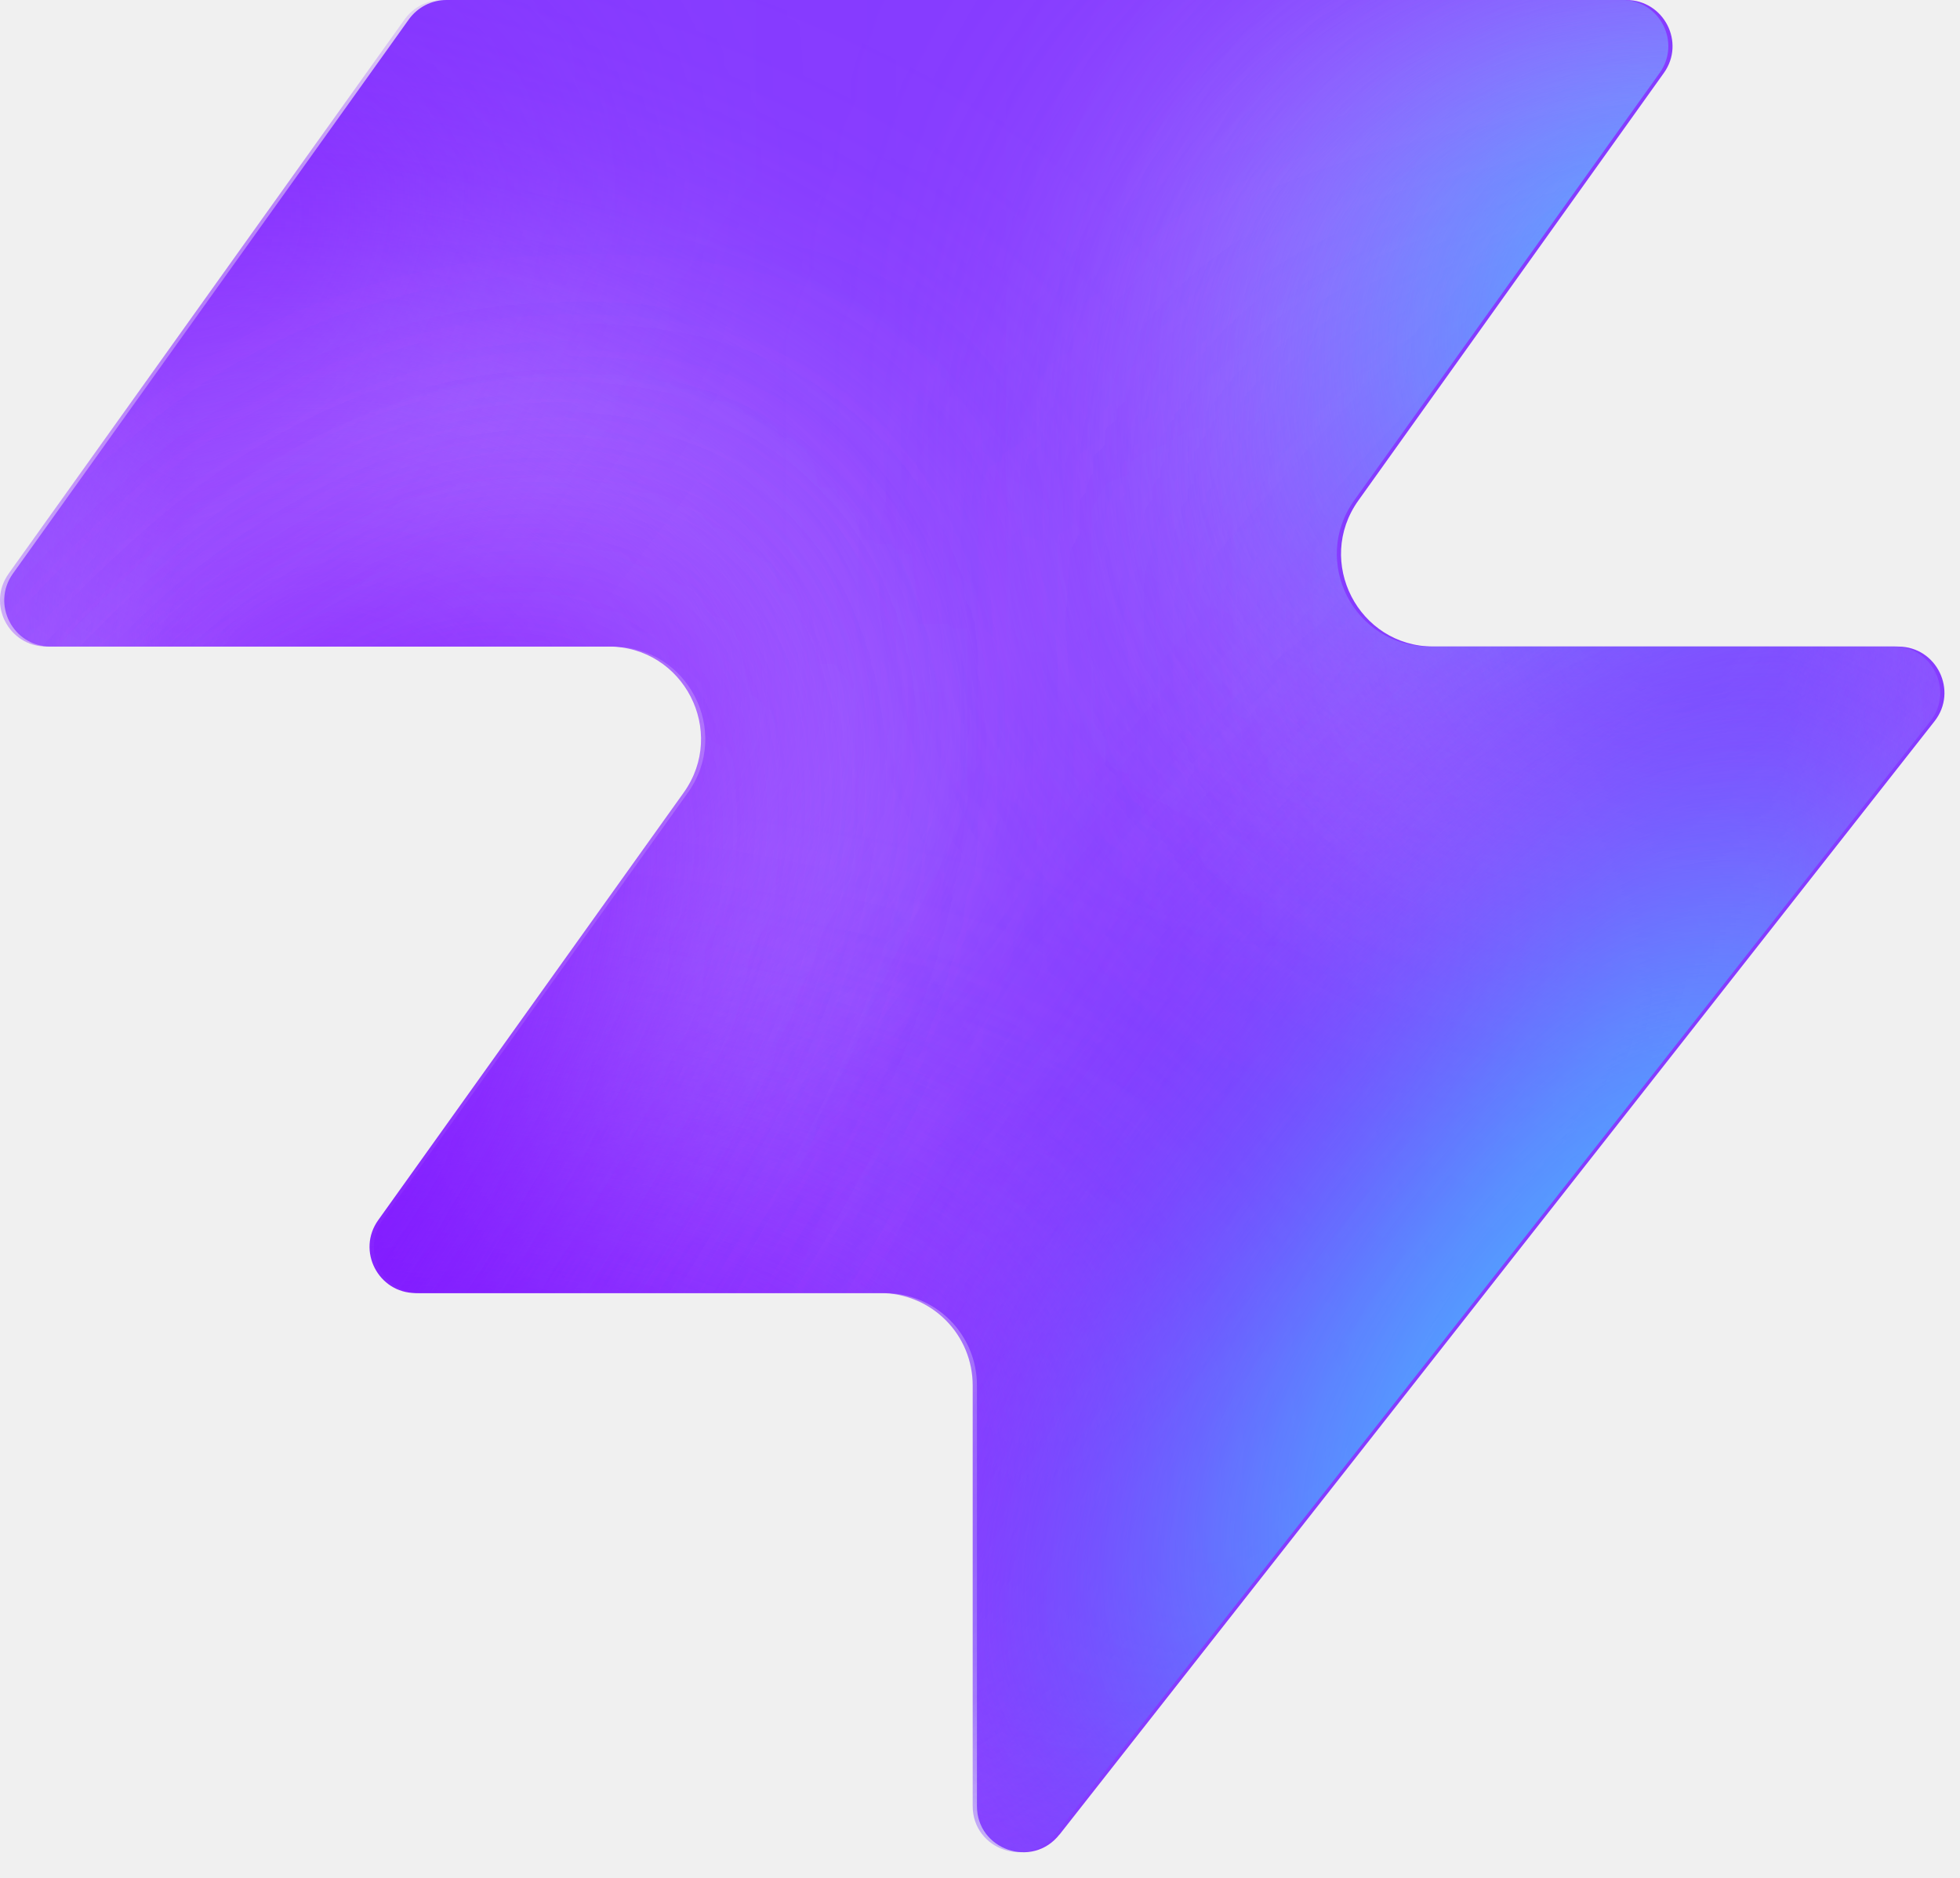
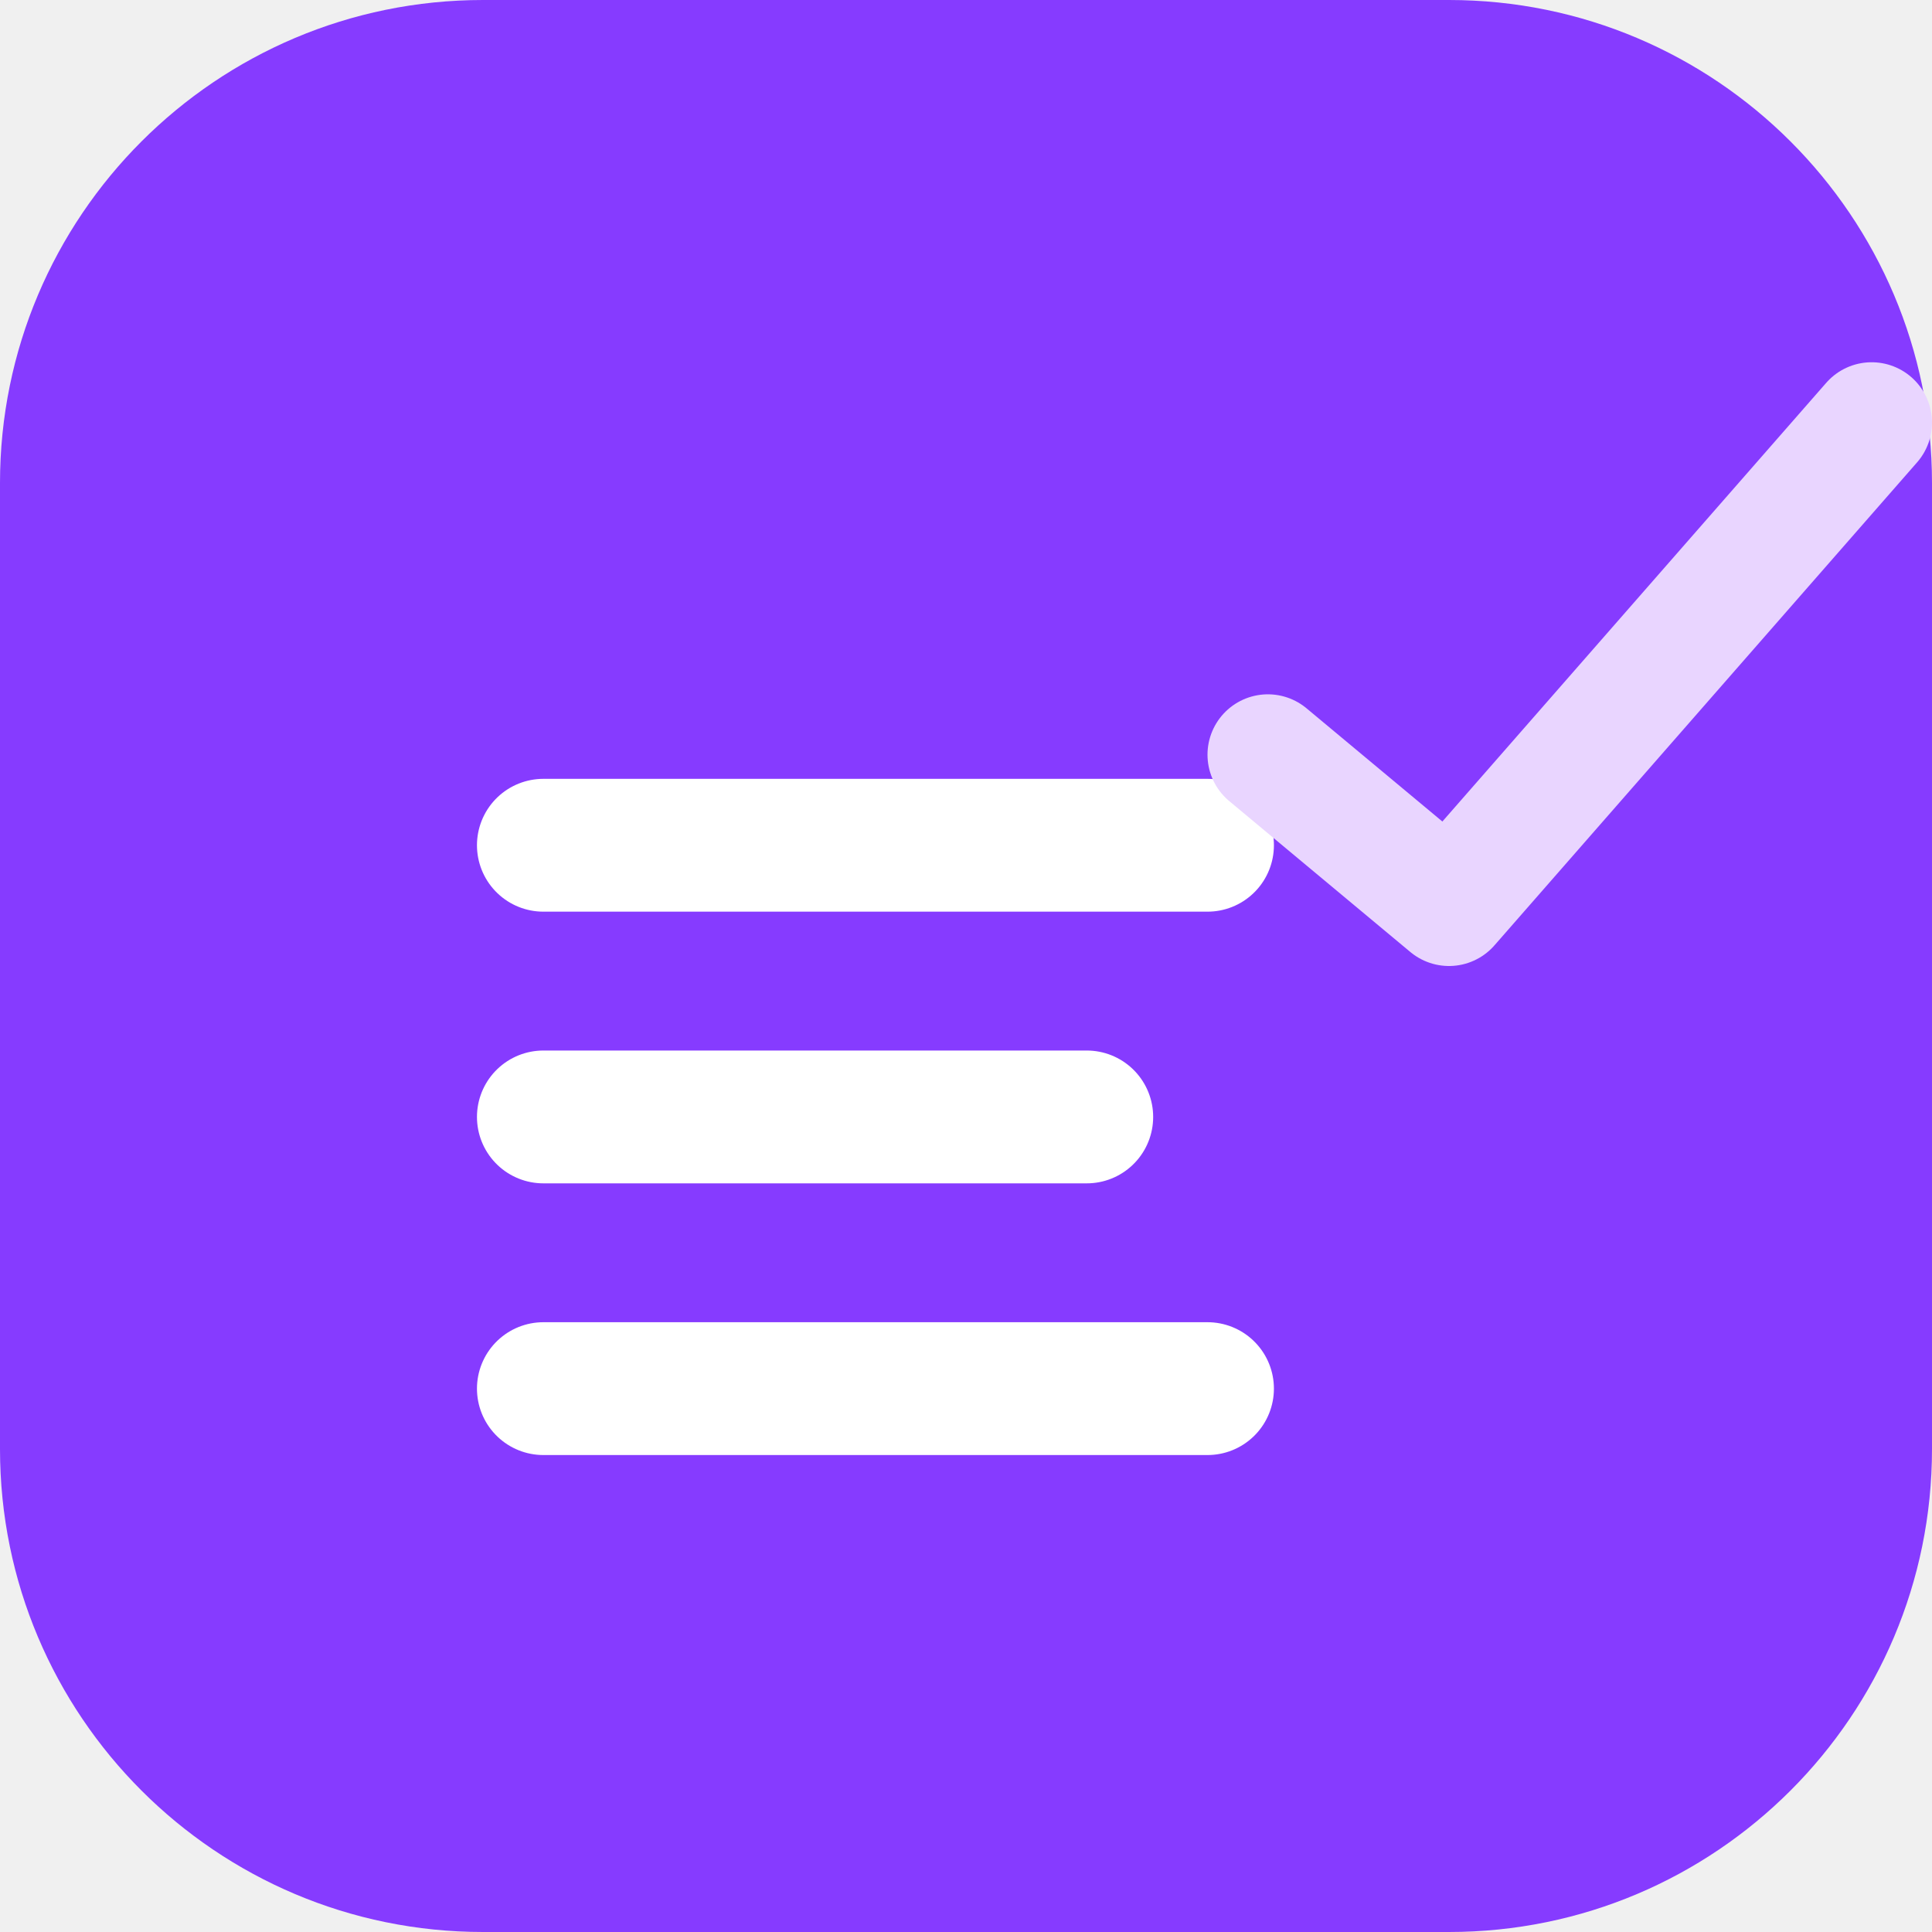
- <svg xmlns="http://www.w3.org/2000/svg" width="48" height="46" fill="none" viewBox="0 0 48 46">
-   <path fill="#863bff" d="M25.946 44.938c-.664.845-2.021.375-2.021-.698V33.937a2.26 2.26 0 0 0-2.262-2.262H10.287c-.92 0-1.456-1.04-.92-1.788l7.48-10.471c1.07-1.497 0-3.578-1.842-3.578H1.237c-.92 0-1.456-1.04-.92-1.788L10.013.474c.214-.297.556-.474.92-.474h28.894c.92 0 1.456 1.04.92 1.788l-7.48 10.471c-1.07 1.498 0 3.579 1.842 3.579h11.377c.943 0 1.473 1.088.89 1.83L25.947 44.94z" style="fill:#863bff;fill:color(display-p3 .525 .23 1);fill-opacity:1" />
-   <mask id="a" width="48" height="46" x="0" y="0" maskUnits="userSpaceOnUse" style="mask-type:alpha">
-     <path fill="#000" d="M25.842 44.938c-.664.844-2.021.375-2.021-.698V33.937a2.26 2.26 0 0 0-2.262-2.262H10.183c-.92 0-1.456-1.04-.92-1.788l7.48-10.471c1.07-1.498 0-3.579-1.842-3.579H1.133c-.92 0-1.456-1.04-.92-1.787L9.91.473c.214-.297.556-.474.92-.474h28.894c.92 0 1.456 1.04.92 1.788l-7.48 10.471c-1.07 1.498 0 3.578 1.842 3.578h11.377c.943 0 1.473 1.088.89 1.832L25.843 44.94z" style="fill:#000;fill-opacity:1" />
-   </mask>
-   <g mask="url(#a)">
-     <g filter="url(#b)">
-       <ellipse cx="5.508" cy="14.704" fill="#ede6ff" rx="5.508" ry="14.704" style="fill:#ede6ff;fill:color(display-p3 .927 .903 1);fill-opacity:1" transform="matrix(.00324 1 1 -.00324 -4.47 31.516)" />
-     </g>
-     <g filter="url(#c)">
-       <ellipse cx="10.399" cy="29.851" fill="#ede6ff" rx="10.399" ry="29.851" style="fill:#ede6ff;fill:color(display-p3 .927 .903 1);fill-opacity:1" transform="matrix(.00324 1 1 -.00324 -39.328 7.883)" />
-     </g>
-     <g filter="url(#d)">
-       <ellipse cx="5.508" cy="30.487" fill="#7e14ff" rx="5.508" ry="30.487" style="fill:#7e14ff;fill:color(display-p3 .492 .077 1);fill-opacity:1" transform="rotate(89.814 -25.913 -14.639)scale(1 -1)" />
-     </g>
-     <g filter="url(#e)">
-       <ellipse cx="5.508" cy="30.599" fill="#7e14ff" rx="5.508" ry="30.599" style="fill:#7e14ff;fill:color(display-p3 .492 .077 1);fill-opacity:1" transform="rotate(89.814 -32.644 -3.334)scale(1 -1)" />
-     </g>
-     <g filter="url(#f)">
-       <ellipse cx="5.508" cy="30.599" fill="#7e14ff" rx="5.508" ry="30.599" style="fill:#7e14ff;fill:color(display-p3 .492 .077 1);fill-opacity:1" transform="matrix(.00324 1 1 -.00324 -34.34 30.47)" />
-     </g>
-     <g filter="url(#g)">
-       <ellipse cx="14.072" cy="22.078" fill="#ede6ff" rx="14.072" ry="22.078" style="fill:#ede6ff;fill:color(display-p3 .927 .903 1);fill-opacity:1" transform="rotate(93.35 24.506 48.493)scale(-1 1)" />
-     </g>
-     <g filter="url(#h)">
-       <ellipse cx="3.47" cy="21.501" fill="#7e14ff" rx="3.47" ry="21.501" style="fill:#7e14ff;fill:color(display-p3 .492 .077 1);fill-opacity:1" transform="rotate(89.009 28.708 47.59)scale(-1 1)" />
-     </g>
-     <g filter="url(#i)">
-       <ellipse cx="3.47" cy="21.501" fill="#7e14ff" rx="3.47" ry="21.501" style="fill:#7e14ff;fill:color(display-p3 .492 .077 1);fill-opacity:1" transform="rotate(89.009 28.708 47.59)scale(-1 1)" />
-     </g>
-     <g filter="url(#j)">
-       <ellipse cx=".387" cy="8.972" fill="#7e14ff" rx="4.407" ry="29.108" style="fill:#7e14ff;fill:color(display-p3 .492 .077 1);fill-opacity:1" transform="rotate(39.51 .387 8.972)" />
-     </g>
-     <g filter="url(#k)">
-       <ellipse cx="47.523" cy="-6.092" fill="#7e14ff" rx="4.407" ry="29.108" style="fill:#7e14ff;fill:color(display-p3 .492 .077 1);fill-opacity:1" transform="rotate(37.892 47.523 -6.092)" />
-     </g>
-     <g filter="url(#l)">
-       <ellipse cx="41.412" cy="6.333" fill="#47bfff" rx="5.971" ry="9.665" style="fill:#47bfff;fill:color(display-p3 .28 .748 1);fill-opacity:1" transform="rotate(37.892 41.412 6.333)" />
-     </g>
-     <g filter="url(#m)">
-       <ellipse cx="-1.879" cy="38.332" fill="#7e14ff" rx="4.407" ry="29.108" style="fill:#7e14ff;fill:color(display-p3 .492 .077 1);fill-opacity:1" transform="rotate(37.892 -1.88 38.332)" />
-     </g>
-     <g filter="url(#n)">
-       <ellipse cx="-1.879" cy="38.332" fill="#7e14ff" rx="4.407" ry="29.108" style="fill:#7e14ff;fill:color(display-p3 .492 .077 1);fill-opacity:1" transform="rotate(37.892 -1.88 38.332)" />
-     </g>
-     <g filter="url(#o)">
-       <ellipse cx="35.651" cy="29.907" fill="#7e14ff" rx="4.407" ry="29.108" style="fill:#7e14ff;fill:color(display-p3 .492 .077 1);fill-opacity:1" transform="rotate(37.892 35.651 29.907)" />
-     </g>
-     <g filter="url(#p)">
-       <ellipse cx="38.418" cy="32.4" fill="#47bfff" rx="5.971" ry="15.297" style="fill:#47bfff;fill:color(display-p3 .28 .748 1);fill-opacity:1" transform="rotate(37.892 38.418 32.4)" />
-     </g>
-   </g>
-   <defs>
-     <filter id="b" width="60.045" height="41.654" x="-19.77" y="16.149" color-interpolation-filters="sRGB" filterUnits="userSpaceOnUse">
-       <feFlood flood-opacity="0" result="BackgroundImageFix" />
-       <feBlend in="SourceGraphic" in2="BackgroundImageFix" result="shape" />
-       <feGaussianBlur result="effect1_foregroundBlur_2002_17158" stdDeviation="7.659" />
-     </filter>
-     <filter id="c" width="90.34" height="51.437" x="-54.613" y="-7.533" color-interpolation-filters="sRGB" filterUnits="userSpaceOnUse">
-       <feFlood flood-opacity="0" result="BackgroundImageFix" />
-       <feBlend in="SourceGraphic" in2="BackgroundImageFix" result="shape" />
-       <feGaussianBlur result="effect1_foregroundBlur_2002_17158" stdDeviation="7.659" />
-     </filter>
-     <filter id="d" width="79.355" height="29.4" x="-49.64" y="2.03" color-interpolation-filters="sRGB" filterUnits="userSpaceOnUse">
-       <feFlood flood-opacity="0" result="BackgroundImageFix" />
-       <feBlend in="SourceGraphic" in2="BackgroundImageFix" result="shape" />
-       <feGaussianBlur result="effect1_foregroundBlur_2002_17158" stdDeviation="4.596" />
-     </filter>
-     <filter id="e" width="79.579" height="29.4" x="-45.045" y="20.029" color-interpolation-filters="sRGB" filterUnits="userSpaceOnUse">
-       <feFlood flood-opacity="0" result="BackgroundImageFix" />
-       <feBlend in="SourceGraphic" in2="BackgroundImageFix" result="shape" />
-       <feGaussianBlur result="effect1_foregroundBlur_2002_17158" stdDeviation="4.596" />
-     </filter>
-     <filter id="f" width="79.579" height="29.4" x="-43.513" y="21.178" color-interpolation-filters="sRGB" filterUnits="userSpaceOnUse">
-       <feFlood flood-opacity="0" result="BackgroundImageFix" />
-       <feBlend in="SourceGraphic" in2="BackgroundImageFix" result="shape" />
-       <feGaussianBlur result="effect1_foregroundBlur_2002_17158" stdDeviation="4.596" />
-     </filter>
-     <filter id="g" width="74.749" height="58.852" x="15.756" y="-17.901" color-interpolation-filters="sRGB" filterUnits="userSpaceOnUse">
-       <feFlood flood-opacity="0" result="BackgroundImageFix" />
-       <feBlend in="SourceGraphic" in2="BackgroundImageFix" result="shape" />
-       <feGaussianBlur result="effect1_foregroundBlur_2002_17158" stdDeviation="7.659" />
-     </filter>
-     <filter id="h" width="61.377" height="25.362" x="23.548" y="2.284" color-interpolation-filters="sRGB" filterUnits="userSpaceOnUse">
-       <feFlood flood-opacity="0" result="BackgroundImageFix" />
-       <feBlend in="SourceGraphic" in2="BackgroundImageFix" result="shape" />
-       <feGaussianBlur result="effect1_foregroundBlur_2002_17158" stdDeviation="4.596" />
-     </filter>
-     <filter id="i" width="61.377" height="25.362" x="23.548" y="2.284" color-interpolation-filters="sRGB" filterUnits="userSpaceOnUse">
-       <feFlood flood-opacity="0" result="BackgroundImageFix" />
-       <feBlend in="SourceGraphic" in2="BackgroundImageFix" result="shape" />
-       <feGaussianBlur result="effect1_foregroundBlur_2002_17158" stdDeviation="4.596" />
-     </filter>
-     <filter id="j" width="56.045" height="63.649" x="-27.636" y="-22.853" color-interpolation-filters="sRGB" filterUnits="userSpaceOnUse">
-       <feFlood flood-opacity="0" result="BackgroundImageFix" />
-       <feBlend in="SourceGraphic" in2="BackgroundImageFix" result="shape" />
-       <feGaussianBlur result="effect1_foregroundBlur_2002_17158" stdDeviation="4.596" />
-     </filter>
-     <filter id="k" width="54.814" height="64.646" x="20.116" y="-38.415" color-interpolation-filters="sRGB" filterUnits="userSpaceOnUse">
-       <feFlood flood-opacity="0" result="BackgroundImageFix" />
-       <feBlend in="SourceGraphic" in2="BackgroundImageFix" result="shape" />
-       <feGaussianBlur result="effect1_foregroundBlur_2002_17158" stdDeviation="4.596" />
-     </filter>
-     <filter id="l" width="33.541" height="35.313" x="24.641" y="-11.323" color-interpolation-filters="sRGB" filterUnits="userSpaceOnUse">
-       <feFlood flood-opacity="0" result="BackgroundImageFix" />
-       <feBlend in="SourceGraphic" in2="BackgroundImageFix" result="shape" />
-       <feGaussianBlur result="effect1_foregroundBlur_2002_17158" stdDeviation="4.596" />
-     </filter>
-     <filter id="m" width="54.814" height="64.646" x="-29.286" y="6.009" color-interpolation-filters="sRGB" filterUnits="userSpaceOnUse">
-       <feFlood flood-opacity="0" result="BackgroundImageFix" />
-       <feBlend in="SourceGraphic" in2="BackgroundImageFix" result="shape" />
-       <feGaussianBlur result="effect1_foregroundBlur_2002_17158" stdDeviation="4.596" />
-     </filter>
-     <filter id="n" width="54.814" height="64.646" x="-29.286" y="6.009" color-interpolation-filters="sRGB" filterUnits="userSpaceOnUse">
-       <feFlood flood-opacity="0" result="BackgroundImageFix" />
-       <feBlend in="SourceGraphic" in2="BackgroundImageFix" result="shape" />
-       <feGaussianBlur result="effect1_foregroundBlur_2002_17158" stdDeviation="4.596" />
-     </filter>
-     <filter id="o" width="54.814" height="64.646" x="8.244" y="-2.416" color-interpolation-filters="sRGB" filterUnits="userSpaceOnUse">
-       <feFlood flood-opacity="0" result="BackgroundImageFix" />
-       <feBlend in="SourceGraphic" in2="BackgroundImageFix" result="shape" />
-       <feGaussianBlur result="effect1_foregroundBlur_2002_17158" stdDeviation="4.596" />
-     </filter>
-     <filter id="p" width="39.409" height="43.623" x="18.713" y="10.588" color-interpolation-filters="sRGB" filterUnits="userSpaceOnUse">
-       <feFlood flood-opacity="0" result="BackgroundImageFix" />
-       <feBlend in="SourceGraphic" in2="BackgroundImageFix" result="shape" />
-       <feGaussianBlur result="effect1_foregroundBlur_2002_17158" stdDeviation="4.596" />
-     </filter>
-   </defs>
+ <svg xmlns="http://www.w3.org/2000/svg" width="32" height="32" fill="none" viewBox="0 0 32 32">
+   <rect width="32" height="32" rx="8" fill="#863bff" />
+   <path stroke="#fff" stroke-width="2.2" stroke-linecap="round" stroke-linejoin="round" d="M9 14h11M9 18.5h9M9 23h11" />
+   <path stroke="#e9d5ff" stroke-width="2" stroke-linecap="round" stroke-linejoin="round" d="M21 12.5 24 15 31 7" />
</svg>
